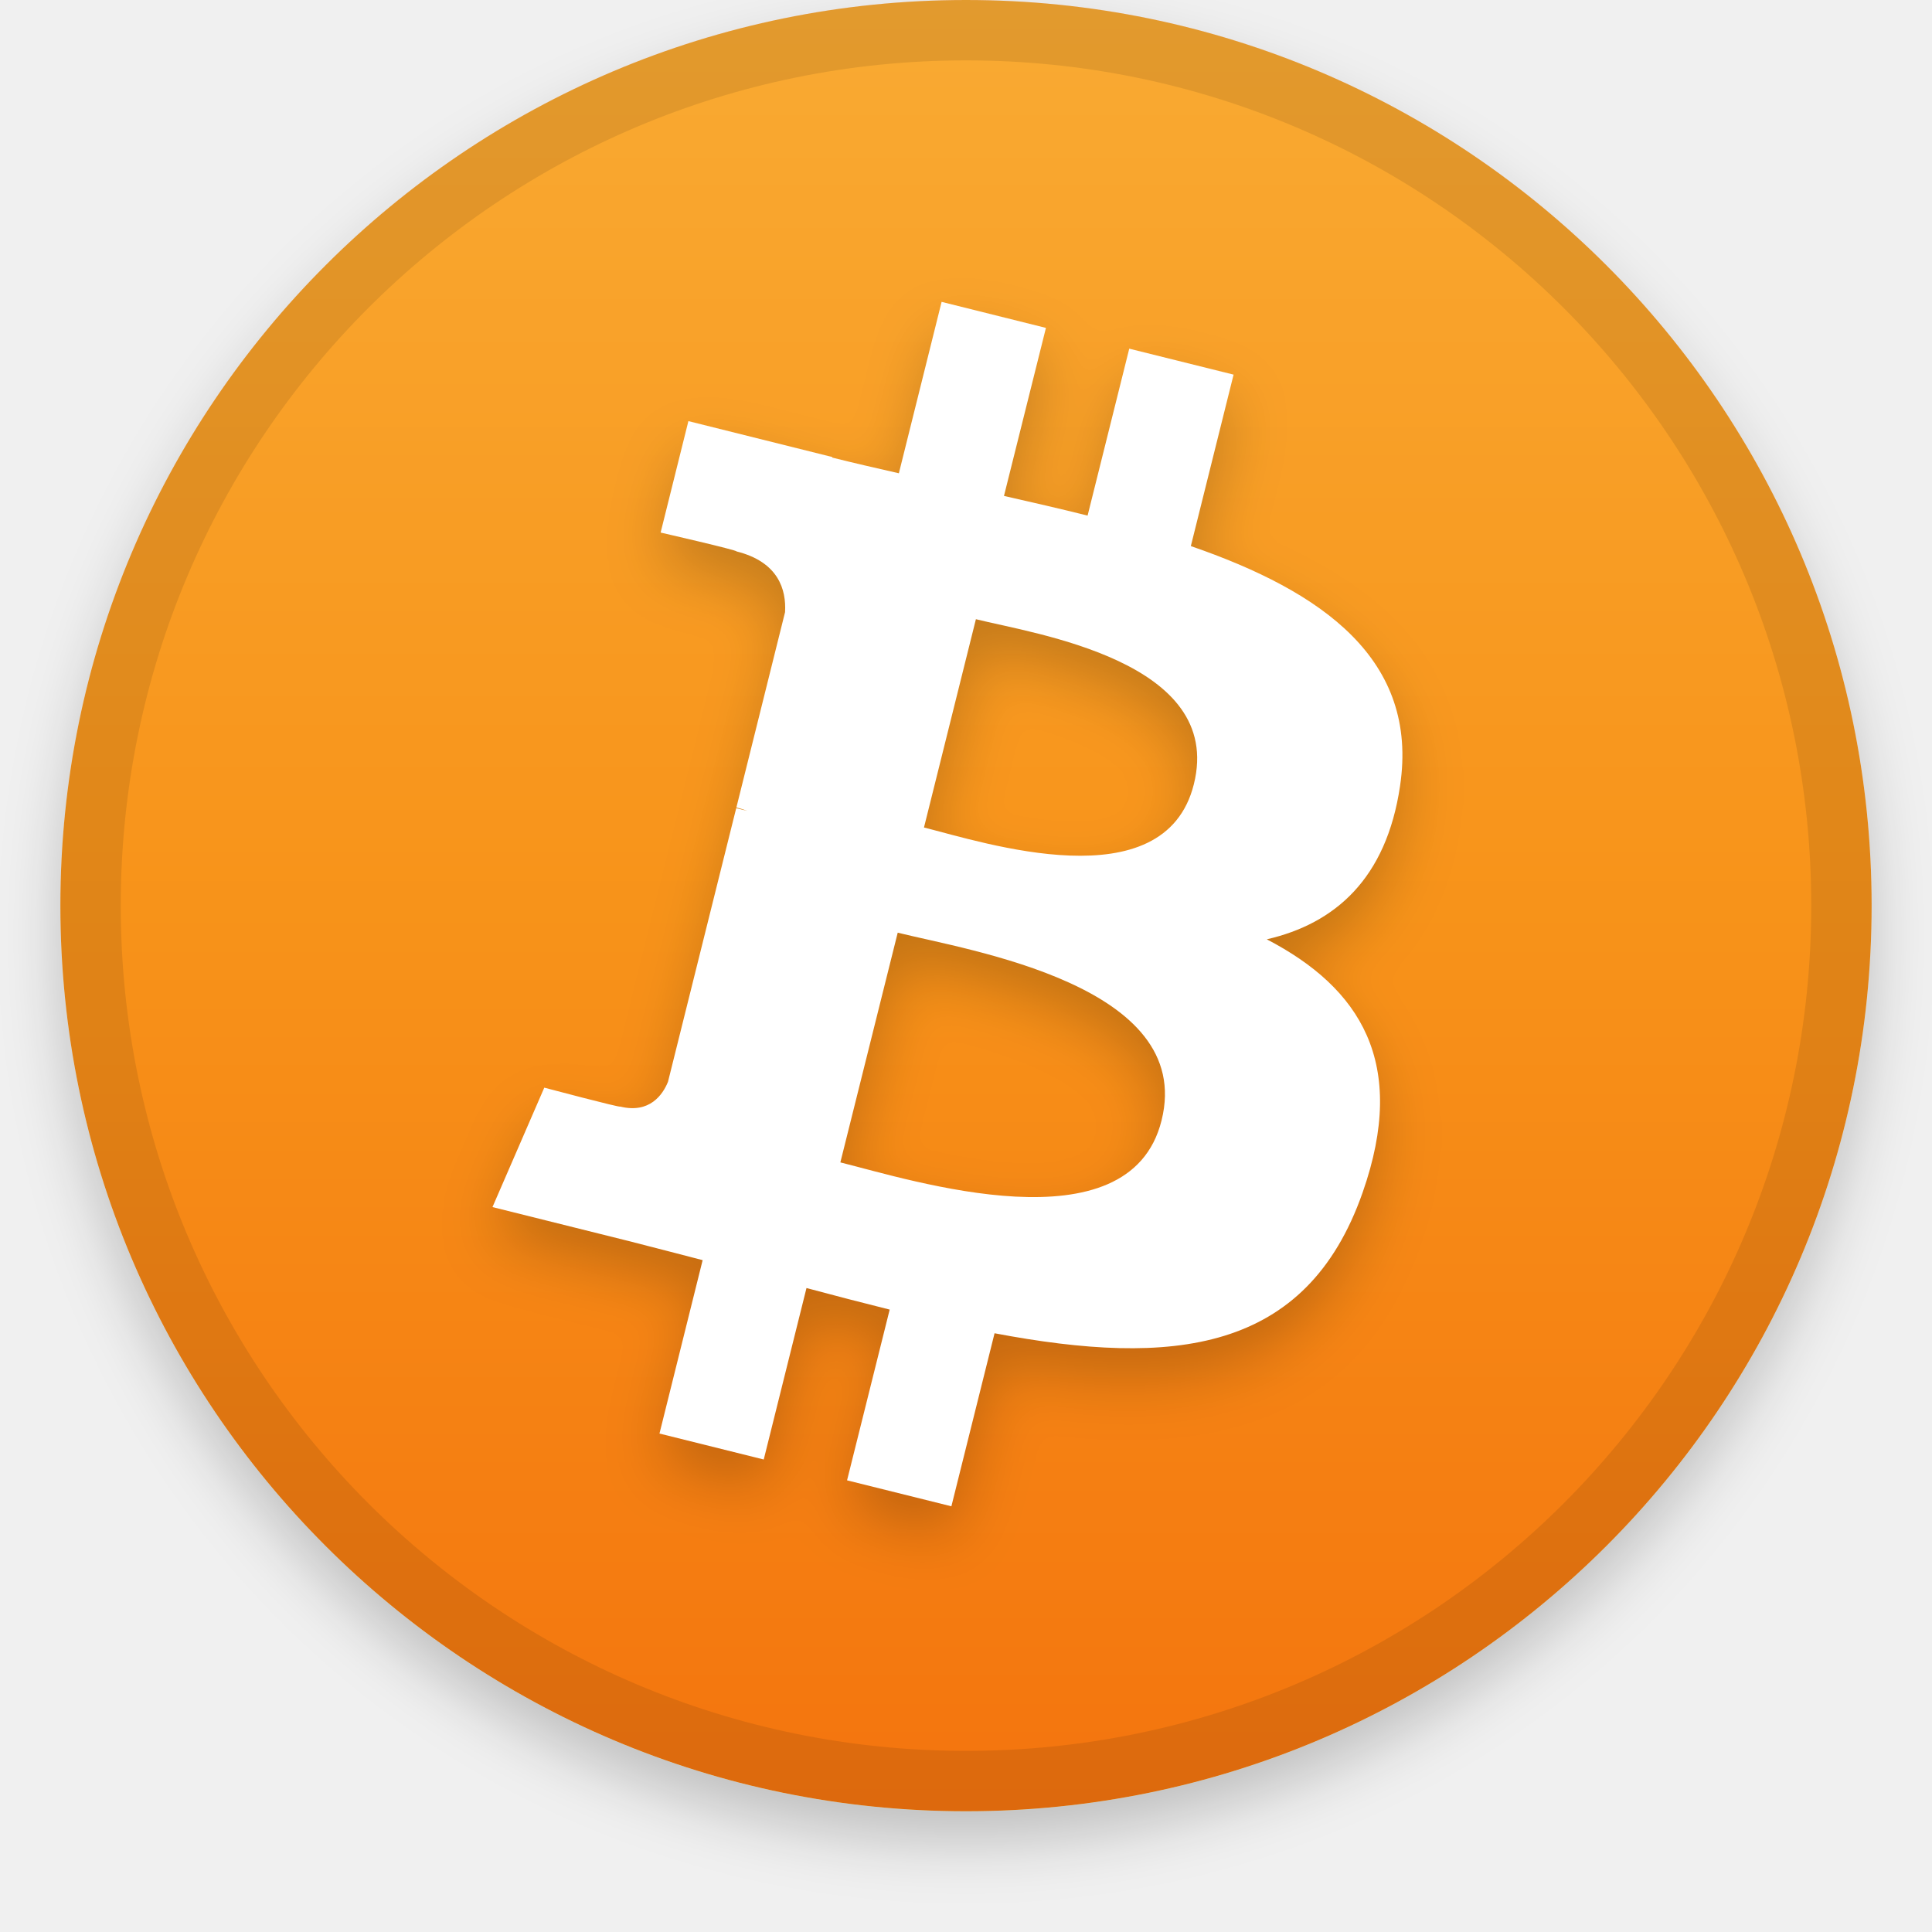
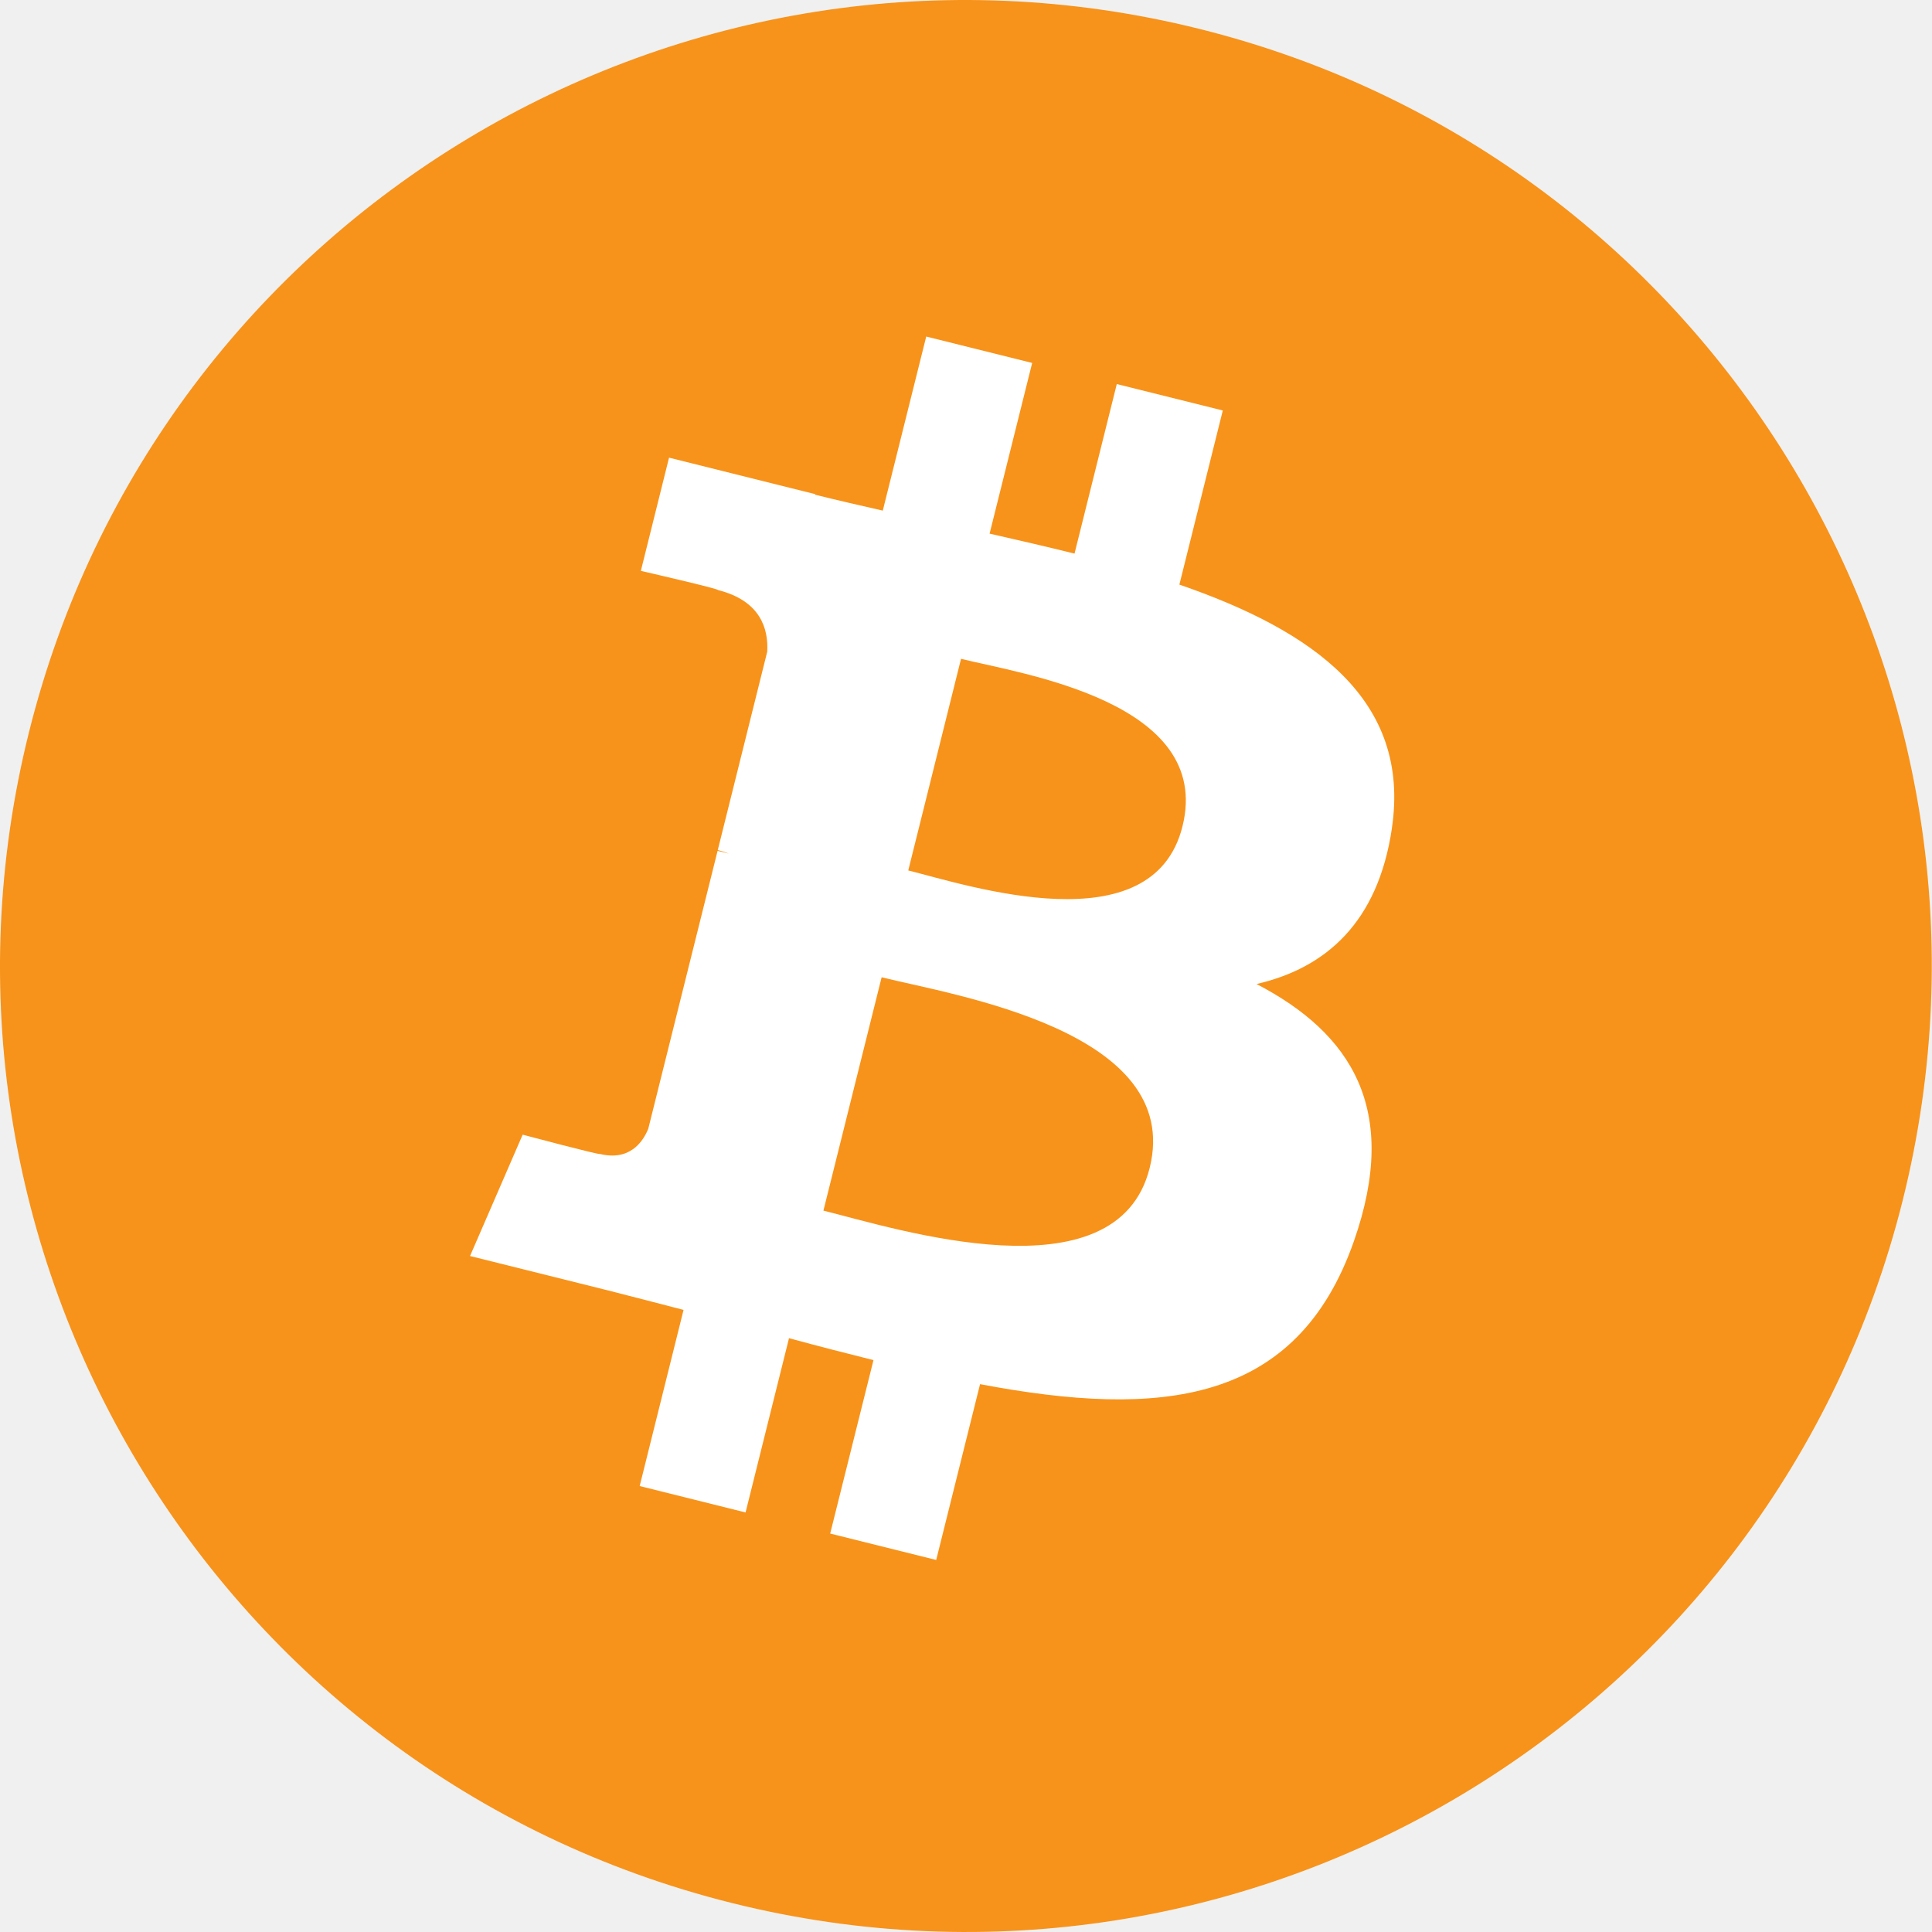
- <svg xmlns="http://www.w3.org/2000/svg" xmlns:xlink="http://www.w3.org/1999/xlink" width="32" height="32" viewBox="0 0 32 32">
-   <defs>
-     <filter id="a" width="111.7%" height="111.7%" x="-5.8%" y="-4.2%" filterUnits="objectBoundingBox">
-       <feOffset dy=".5" in="SourceAlpha" result="shadowOffsetOuter1" />
-       <feGaussianBlur in="shadowOffsetOuter1" result="shadowBlurOuter1" stdDeviation=".5" />
-       <feComposite in="shadowBlurOuter1" in2="SourceAlpha" operator="out" result="shadowBlurOuter1" />
-       <feColorMatrix in="shadowBlurOuter1" values="0 0 0 0 0 0 0 0 0 0 0 0 0 0 0 0 0 0 0.199 0" />
-     </filter>
-     <filter id="d" width="123.2%" height="117.5%" x="-11.6%" y="-6.3%" filterUnits="objectBoundingBox">
-       <feOffset dy=".5" in="SourceAlpha" result="shadowOffsetOuter1" />
-       <feGaussianBlur in="shadowOffsetOuter1" result="shadowBlurOuter1" stdDeviation=".5" />
-       <feColorMatrix in="shadowBlurOuter1" values="0 0 0 0 0 0 0 0 0 0 0 0 0 0 0 0 0 0 0.204 0" />
-     </filter>
-     <linearGradient id="c" x1="50%" x2="50%" y1="0%" y2="100%">
-       <stop offset="0%" stop-color="#FFF" stop-opacity=".5" />
-       <stop offset="100%" stop-opacity=".5" />
-     </linearGradient>
-     <circle id="b" cx="16" cy="15" r="15" />
-     <path id="e" d="M23.189 13.02c.314-2.096-1.283-3.223-3.465-3.975l.708-2.84-1.728-.43-.69 2.765c-.454-.114-.92-.22-1.385-.326l.695-2.783L15.596 5l-.708 2.839c-.376-.086-.746-.17-1.104-.26l.002-.009-2.384-.595-.46 1.846s1.283.294 1.256.312c.7.175.826.638.805 1.006l-.806 3.235c.048.012.11.03.18.057l-.183-.045-1.13 4.532c-.086.212-.303.531-.793.41.018.025-1.256-.313-1.256-.313l-.858 1.978 2.25.561c.418.105.828.215 1.231.318l-.715 2.872 1.727.43.708-2.84c.472.127.93.245 1.378.357l-.706 2.828 1.728.43.715-2.866c2.948.558 5.164.333 6.097-2.333.752-2.146-.037-3.385-1.588-4.192 1.13-.26 1.98-1.003 2.207-2.538zm-3.95 5.538c-.533 2.147-4.148.986-5.32.695l.95-3.805c1.172.293 4.929.872 4.37 3.11zm.535-5.569c-.487 1.953-3.495.96-4.47.717l.86-3.45c.975.243 4.118.696 3.61 2.733z" />
-   </defs>
-   <g fill="none" fill-rule="evenodd">
-     <use fill="#000" filter="url(#a)" xlink:href="#b" />
-     <use fill="#F7931A" xlink:href="#b" />
-     <use fill="url(#c)" style="mix-blend-mode:soft-light" xlink:href="#b" />
-     <circle cx="16" cy="15" r="14.5" stroke="#000" stroke-opacity=".097" />
-     <g fill-rule="nonzero">
-       <use fill="#000" filter="url(#d)" xlink:href="#e" />
-       <use fill="#FFF" fill-rule="evenodd" xlink:href="#e" />
+ <svg xmlns="http://www.w3.org/2000/svg" xml:space="preserve" width="100%" height="100%" version="1.1" shape-rendering="geometricPrecision" text-rendering="geometricPrecision" image-rendering="optimizeQuality" fill-rule="evenodd" clip-rule="evenodd" viewBox="0 0 4091.27 4091.73">
+   <g id="Layer_x0020_1">
+     <g id="_1421344023328">
+       <path fill="#F7931A" fill-rule="nonzero" d="M4030.06 2540.77c-273.24,1096.01 -1383.32,1763.02 -2479.46,1489.71 -1095.68,-273.24 -1762.69,-1383.39 -1489.33,-2479.31 273.12,-1096.13 1383.2,-1763.19 2479,-1489.95 1096.06,273.24 1763.03,1383.51 1489.76,2479.57l0.02 -0.02z" />
+       <path fill="white" fill-rule="nonzero" d="M2947.77 1754.38c40.72,-272.26 -166.56,-418.61 -450,-516.24l91.95 -368.8 -224.5 -55.94 -89.51 359.09c-59.02,-14.72 -119.63,-28.59 -179.87,-42.34l90.16 -361.46 -224.36 -55.94 -92 368.68c-48.84,-11.12 -96.81,-22.11 -143.35,-33.69l0.26 -1.16 -309.59 -77.31 -59.72 239.78c0,0 166.56,38.18 163.05,40.53 90.91,22.69 107.35,82.87 104.62,130.57l-104.74 420.15c6.26,1.59 14.38,3.89 23.34,7.49 -7.49,-1.86 -15.46,-3.89 -23.73,-5.87l-146.81 588.57c-11.11,27.62 -39.31,69.07 -102.87,53.33 2.25,3.26 -163.17,-40.72 -163.17,-40.72l-111.46 256.98 292.15 72.83c54.35,13.63 107.61,27.89 160.06,41.3l-92.9 373.03 224.24 55.94 92 -369.07c61.26,16.63 120.71,31.97 178.91,46.43l-91.69 367.33 224.51 55.94 92.89 -372.33c382.82,72.45 670.67,43.24 791.83,-303.02 97.63,-278.78 -4.86,-439.58 -206.26,-544.44 146.69,-33.83 257.18,-130.31 286.64,-329.61l-0.07 -0.05zm-512.93 719.26c-69.38,278.78 -538.76,128.08 -690.94,90.29l123.28 -494.2c152.17,37.99 640.17,113.17 567.67,403.91zm69.43 -723.3c-63.29,253.58 -453.96,124.75 -580.69,93.16l111.77 -448.21c126.73,31.59 534.85,90.55 468.94,355.05l-0.02 0z" />
    </g>
  </g>
</svg>
